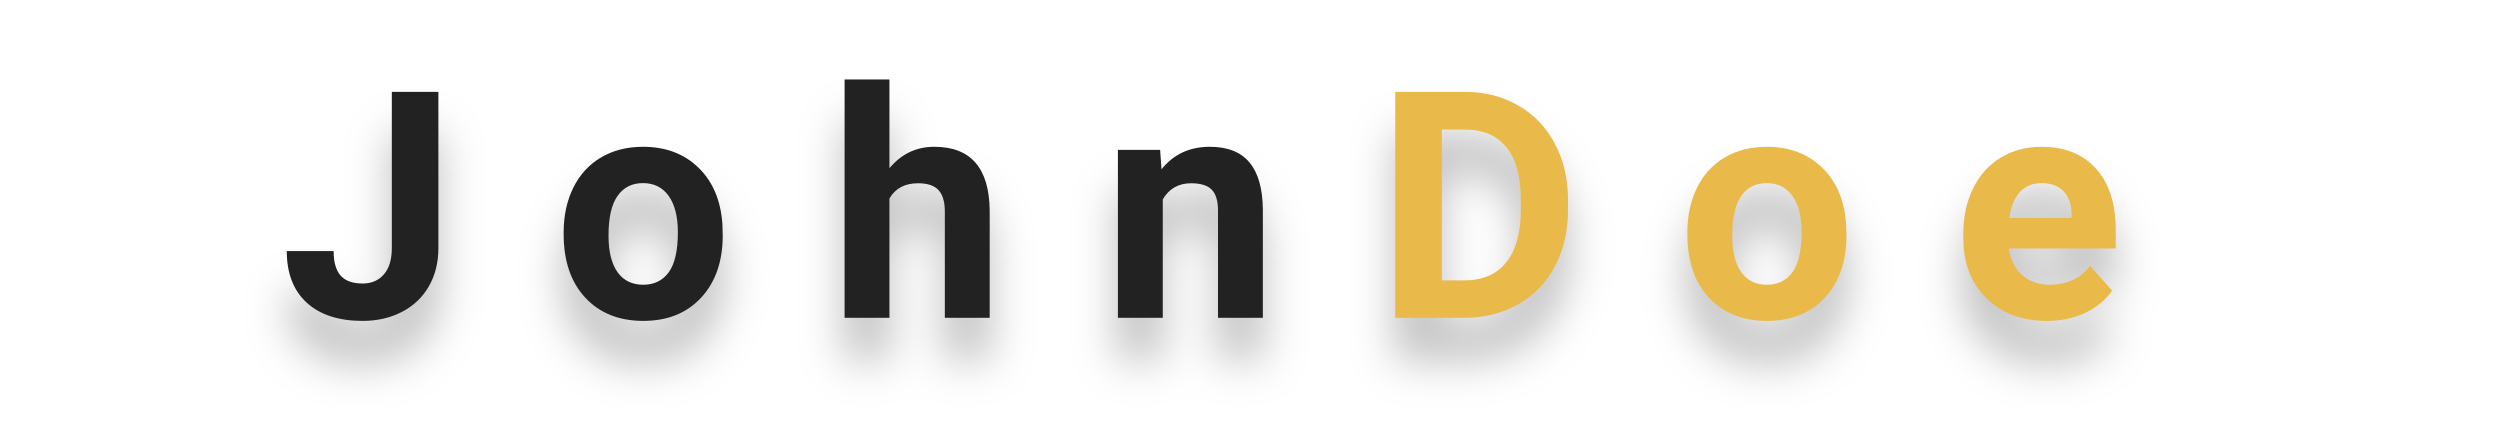
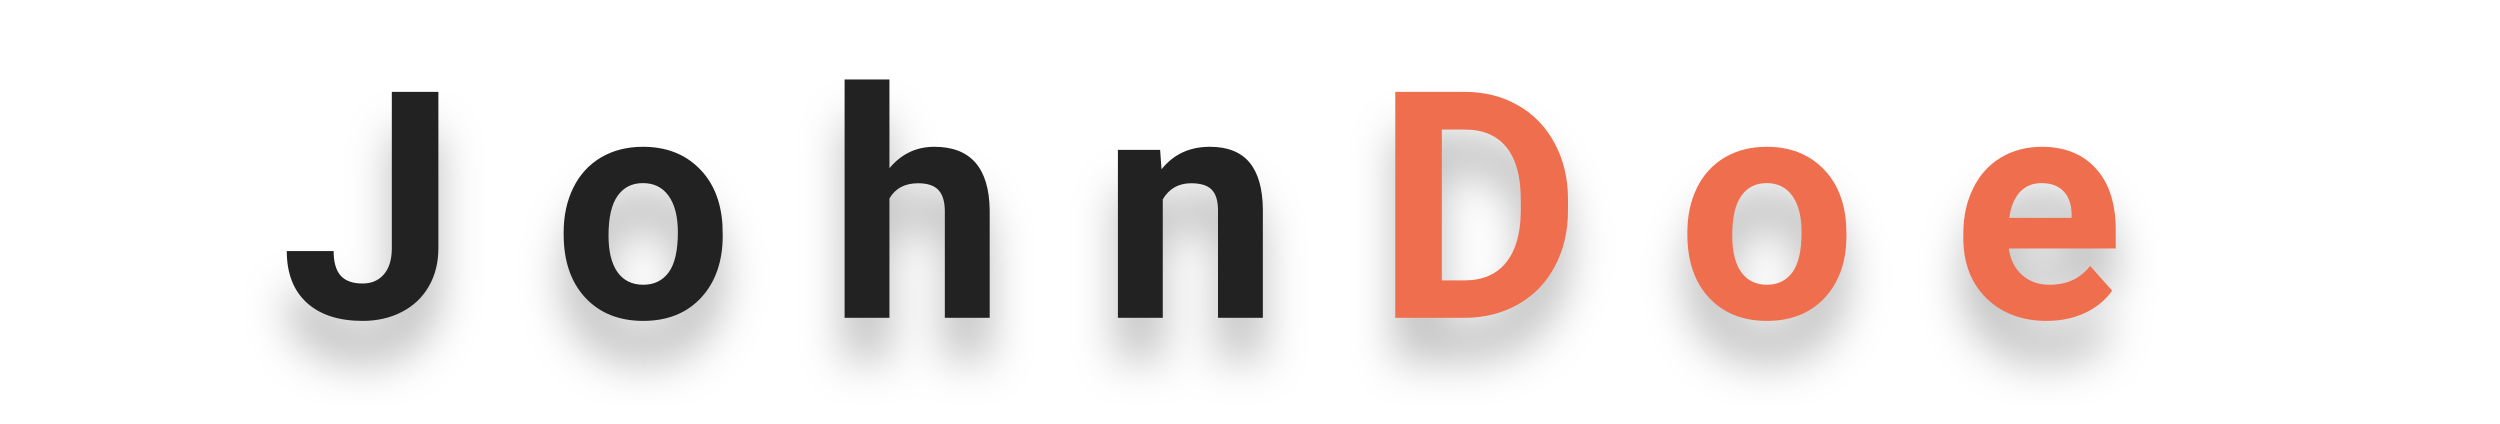
<svg xmlns="http://www.w3.org/2000/svg" width="236" height="40" viewBox="0 0 236 40" fill="none">
  <g filter="url(#filter0_d)">
    <path d="M36.988 8.672H41.383V23.438C41.383 24.795 41.08 25.996 40.475 27.041C39.879 28.076 39.034 28.877 37.94 29.443C36.847 30.01 35.611 30.293 34.234 30.293C31.979 30.293 30.221 29.722 28.961 28.579C27.701 27.427 27.071 25.801 27.071 23.701H31.495C31.495 24.746 31.715 25.518 32.154 26.016C32.594 26.514 33.287 26.763 34.234 26.763C35.074 26.763 35.743 26.475 36.241 25.898C36.739 25.322 36.988 24.502 36.988 23.438V8.672ZM53.21 21.929C53.21 20.356 53.513 18.955 54.118 17.725C54.724 16.494 55.593 15.542 56.726 14.868C57.868 14.194 59.191 13.857 60.695 13.857C62.834 13.857 64.577 14.512 65.925 15.82C67.282 17.129 68.039 18.906 68.195 21.152L68.225 22.236C68.225 24.668 67.546 26.621 66.189 28.096C64.831 29.561 63.01 30.293 60.725 30.293C58.44 30.293 56.613 29.561 55.246 28.096C53.889 26.631 53.21 24.639 53.21 22.119V21.929ZM57.443 22.236C57.443 23.74 57.727 24.893 58.293 25.693C58.859 26.484 59.67 26.88 60.725 26.88C61.75 26.88 62.551 26.489 63.127 25.708C63.703 24.917 63.991 23.657 63.991 21.929C63.991 20.454 63.703 19.311 63.127 18.501C62.551 17.69 61.74 17.285 60.695 17.285C59.66 17.285 58.859 17.69 58.293 18.501C57.727 19.302 57.443 20.547 57.443 22.236ZM83.963 15.879C85.086 14.531 86.497 13.857 88.196 13.857C91.634 13.857 93.377 15.854 93.426 19.849V30H89.192V19.966C89.192 19.058 88.997 18.389 88.606 17.959C88.216 17.52 87.566 17.3 86.658 17.3C85.418 17.3 84.519 17.778 83.963 18.735V30H79.73V7.5H83.963V15.879ZM109.516 14.15L109.647 15.981C110.78 14.565 112.299 13.857 114.203 13.857C115.883 13.857 117.133 14.351 117.953 15.337C118.773 16.323 119.193 17.798 119.213 19.761V30H114.979V19.863C114.979 18.965 114.784 18.315 114.394 17.915C114.003 17.505 113.354 17.3 112.445 17.3C111.254 17.3 110.36 17.808 109.765 18.823V30H105.531V14.15H109.516Z" fill="#222222" />
-     <path d="M131.714 30V8.672H138.276C140.151 8.672 141.826 9.097 143.301 9.946C144.785 10.786 145.942 11.987 146.772 13.55C147.603 15.102 148.018 16.87 148.018 18.852V19.834C148.018 21.816 147.607 23.579 146.787 25.122C145.977 26.665 144.829 27.861 143.345 28.711C141.86 29.561 140.186 29.99 138.32 30H131.714ZM136.108 12.231V26.47H138.232C139.951 26.47 141.265 25.908 142.173 24.785C143.081 23.662 143.545 22.056 143.564 19.966V18.838C143.564 16.67 143.115 15.029 142.217 13.916C141.318 12.793 140.005 12.231 138.276 12.231H136.108ZM159.288 21.929C159.288 20.356 159.591 18.955 160.196 17.725C160.802 16.494 161.671 15.542 162.804 14.868C163.946 14.194 165.27 13.857 166.773 13.857C168.912 13.857 170.655 14.512 172.003 15.82C173.36 17.129 174.117 18.906 174.273 21.152L174.303 22.236C174.303 24.668 173.624 26.621 172.267 28.096C170.909 29.561 169.088 30.293 166.803 30.293C164.518 30.293 162.691 29.561 161.324 28.096C159.967 26.631 159.288 24.639 159.288 22.119V21.929ZM163.521 22.236C163.521 23.74 163.805 24.893 164.371 25.693C164.938 26.484 165.748 26.88 166.803 26.88C167.828 26.88 168.629 26.489 169.205 25.708C169.781 24.917 170.069 23.657 170.069 21.929C170.069 20.454 169.781 19.311 169.205 18.501C168.629 17.69 167.818 17.285 166.773 17.285C165.738 17.285 164.938 17.69 164.371 18.501C163.805 19.302 163.521 20.547 163.521 22.236ZM193.205 30.293C190.881 30.293 188.986 29.58 187.521 28.154C186.066 26.729 185.339 24.829 185.339 22.456V22.046C185.339 20.454 185.646 19.033 186.262 17.783C186.877 16.523 187.746 15.557 188.869 14.883C190.002 14.199 191.291 13.857 192.736 13.857C194.904 13.857 196.608 14.541 197.849 15.908C199.099 17.275 199.724 19.214 199.724 21.724V23.452H189.631C189.768 24.487 190.178 25.317 190.861 25.942C191.555 26.567 192.429 26.88 193.483 26.88C195.114 26.88 196.389 26.289 197.307 25.107L199.387 27.436C198.752 28.335 197.893 29.038 196.809 29.546C195.725 30.044 194.523 30.293 193.205 30.293ZM192.722 17.285C191.882 17.285 191.198 17.568 190.671 18.135C190.153 18.701 189.821 19.512 189.675 20.566H195.563V20.23C195.544 19.292 195.29 18.569 194.802 18.061C194.313 17.544 193.62 17.285 192.722 17.285Z" fill="#E9B949" />
+     <path d="M131.714 30V8.672H138.276C140.151 8.672 141.826 9.097 143.301 9.946C144.785 10.786 145.942 11.987 146.772 13.55C147.603 15.102 148.018 16.87 148.018 18.852V19.834C148.018 21.816 147.607 23.579 146.787 25.122C145.977 26.665 144.829 27.861 143.345 28.711C141.86 29.561 140.186 29.99 138.32 30H131.714ZM136.108 12.231V26.47H138.232C139.951 26.47 141.265 25.908 142.173 24.785C143.081 23.662 143.545 22.056 143.564 19.966V18.838C143.564 16.67 143.115 15.029 142.217 13.916C141.318 12.793 140.005 12.231 138.276 12.231H136.108ZM159.288 21.929C159.288 20.356 159.591 18.955 160.196 17.725C160.802 16.494 161.671 15.542 162.804 14.868C163.946 14.194 165.27 13.857 166.773 13.857C168.912 13.857 170.655 14.512 172.003 15.82C173.36 17.129 174.117 18.906 174.273 21.152L174.303 22.236C174.303 24.668 173.624 26.621 172.267 28.096C170.909 29.561 169.088 30.293 166.803 30.293C164.518 30.293 162.691 29.561 161.324 28.096C159.967 26.631 159.288 24.639 159.288 22.119V21.929ZM163.521 22.236C163.521 23.74 163.805 24.893 164.371 25.693C164.938 26.484 165.748 26.88 166.803 26.88C167.828 26.88 168.629 26.489 169.205 25.708C169.781 24.917 170.069 23.657 170.069 21.929C170.069 20.454 169.781 19.311 169.205 18.501C168.629 17.69 167.818 17.285 166.773 17.285C165.738 17.285 164.938 17.69 164.371 18.501C163.805 19.302 163.521 20.547 163.521 22.236ZM193.205 30.293C190.881 30.293 188.986 29.58 187.521 28.154C186.066 26.729 185.339 24.829 185.339 22.456V22.046C185.339 20.454 185.646 19.033 186.262 17.783C186.877 16.523 187.746 15.557 188.869 14.883C190.002 14.199 191.291 13.857 192.736 13.857C194.904 13.857 196.608 14.541 197.849 15.908C199.099 17.275 199.724 19.214 199.724 21.724V23.452H189.631C189.768 24.487 190.178 25.317 190.861 25.942C191.555 26.567 192.429 26.88 193.483 26.88C195.114 26.88 196.389 26.289 197.307 25.107L199.387 27.436C198.752 28.335 197.893 29.038 196.809 29.546C195.725 30.044 194.523 30.293 193.205 30.293ZM192.722 17.285C191.882 17.285 191.198 17.568 190.671 18.135C190.153 18.701 189.821 19.512 189.675 20.566H195.563V20.23C195.544 19.292 195.29 18.569 194.802 18.061C194.313 17.544 193.62 17.285 192.722 17.285Z" fill="#EF6E4E" />
  </g>
  <defs>
    <filter id="filter0_d" x="23.071" y="7.5" width="180.652" height="30.793" filterUnits="userSpaceOnUse" color-interpolation-filters="sRGB">
      <feFlood flood-opacity="0" result="BackgroundImageFix" />
      <feColorMatrix in="SourceAlpha" type="matrix" values="0 0 0 0 0 0 0 0 0 0 0 0 0 0 0 0 0 0 127 0" />
      <feOffset dy="4" />
      <feGaussianBlur stdDeviation="2" />
      <feColorMatrix type="matrix" values="0 0 0 0 0 0 0 0 0 0 0 0 0 0 0 0 0 0 0.25 0" />
      <feBlend mode="normal" in2="BackgroundImageFix" result="effect1_dropShadow" />
      <feBlend mode="normal" in="SourceGraphic" in2="effect1_dropShadow" result="shape" />
    </filter>
  </defs>
</svg>
